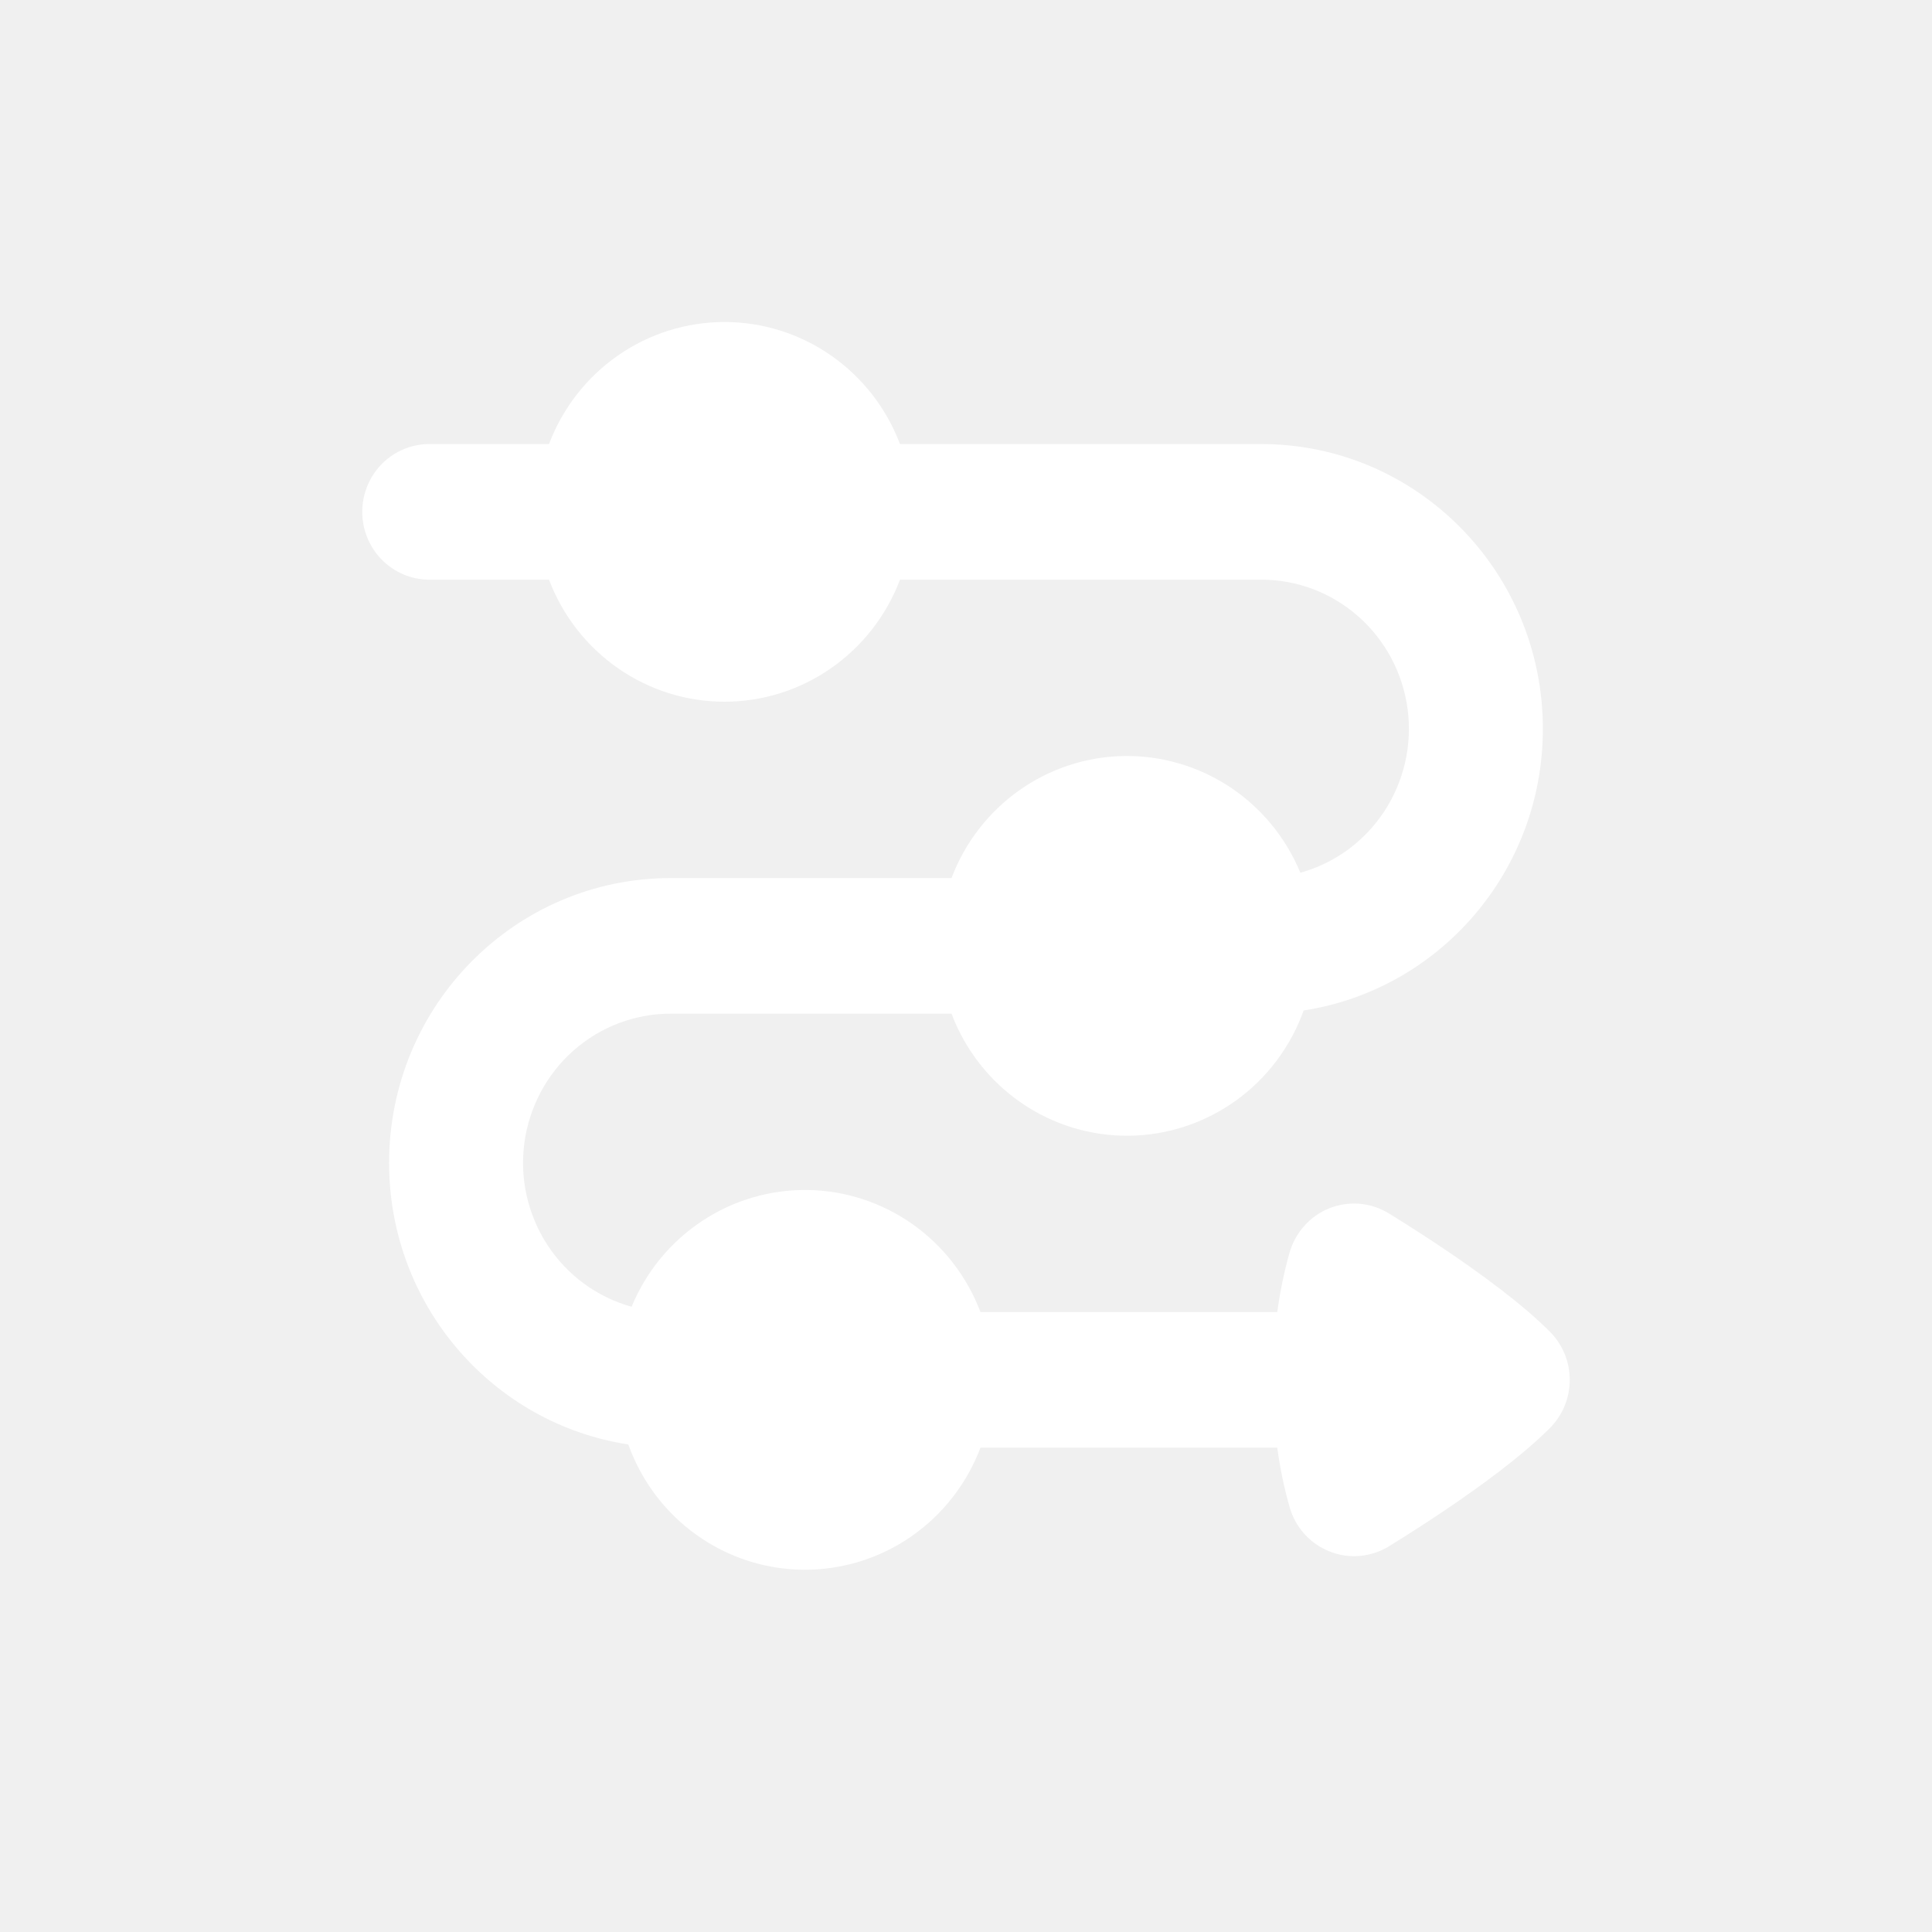
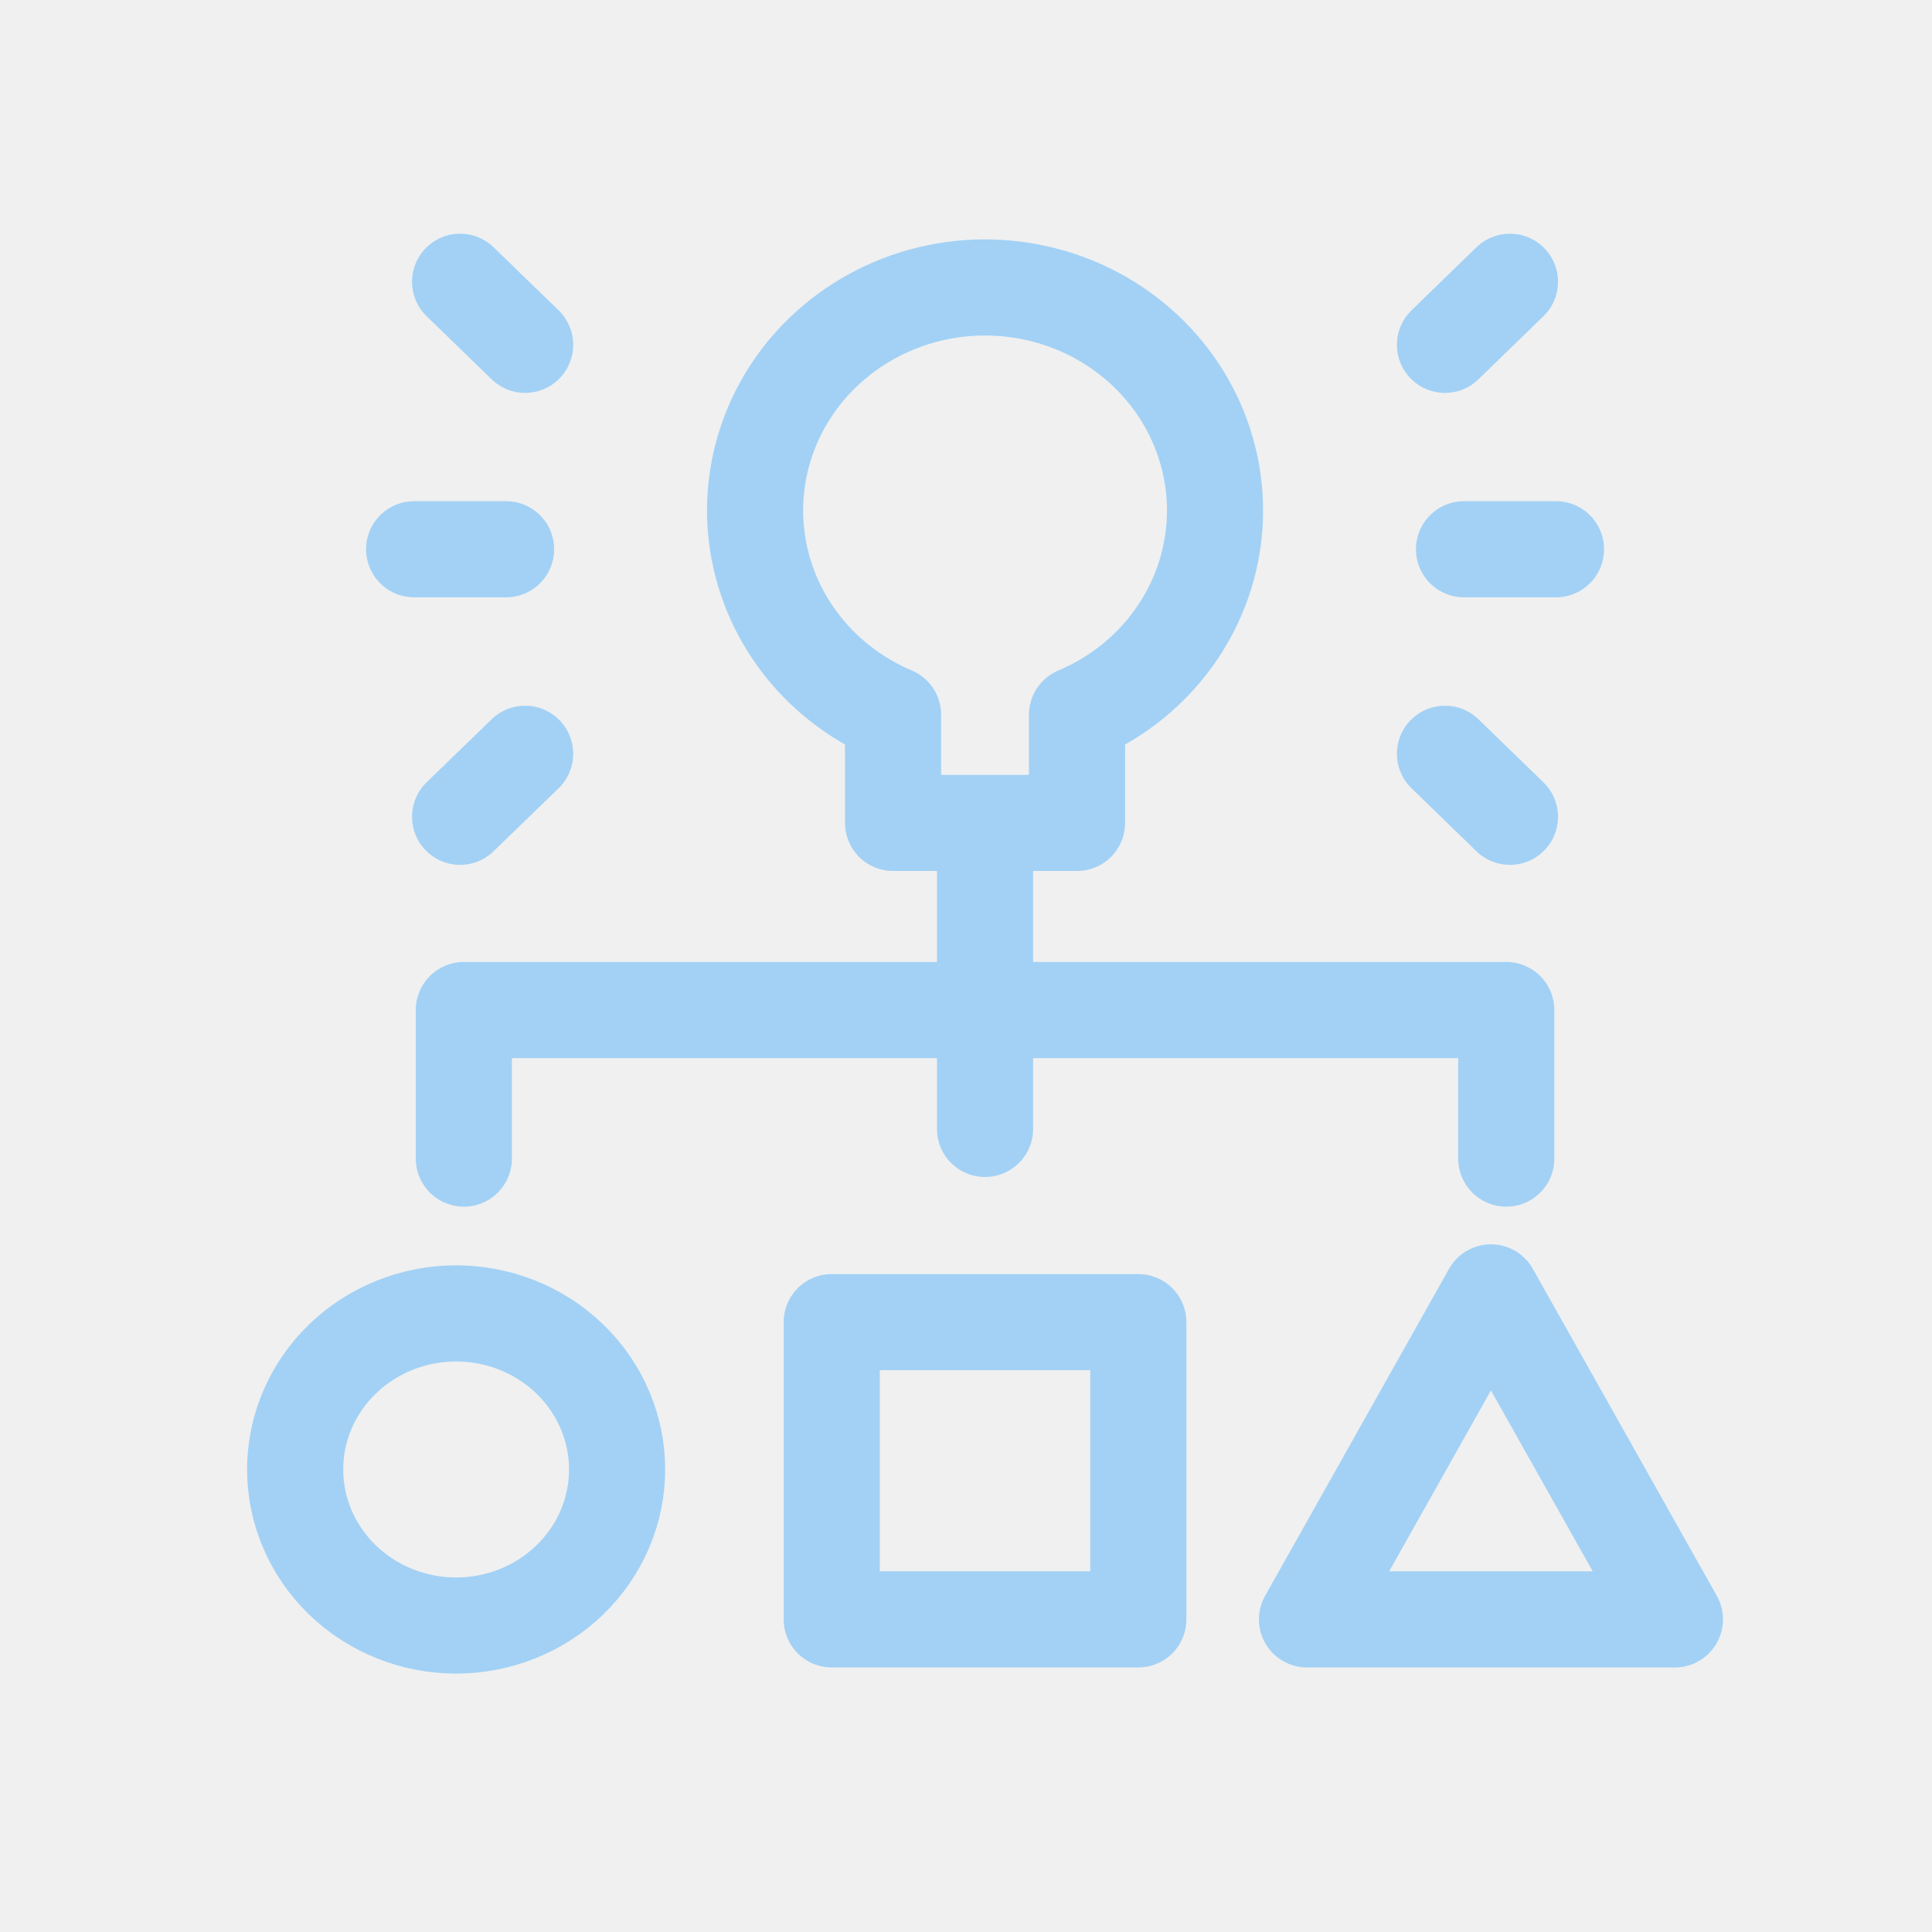
<svg xmlns="http://www.w3.org/2000/svg" width="48" height="48" viewBox="0 0 48 48" fill="none">
-   <path d="M13.64 14.402H10.667C10.225 14.402 9.801 14.224 9.488 13.908C9.176 13.592 9 13.164 9 12.717C9 12.27 9.176 11.841 9.488 11.525C9.801 11.21 10.225 11.032 10.667 11.032H13.64C13.978 10.14 14.575 9.373 15.354 8.831C16.132 8.29 17.055 8 18 8C18.945 8 19.867 8.29 20.646 8.831C21.424 9.373 22.022 10.14 22.36 11.032H31.333C35.199 11.032 38.332 14.2 38.332 18.108C38.332 21.653 35.754 24.589 32.389 25.104C32.065 26.009 31.475 26.793 30.698 27.349C29.921 27.905 28.994 28.208 28.042 28.217C27.09 28.226 26.158 27.94 25.371 27.398C24.584 26.856 23.98 26.084 23.64 25.184H16.666C15.778 25.183 14.92 25.508 14.251 26.098C13.582 26.689 13.148 27.505 13.028 28.394C12.909 29.284 13.114 30.187 13.604 30.936C14.093 31.684 14.835 32.228 15.692 32.466C16.051 31.595 16.66 30.854 17.441 30.337C18.221 29.819 19.137 29.551 20.07 29.565C21.003 29.579 21.91 29.876 22.675 30.416C23.439 30.957 24.026 31.717 24.36 32.598H31.733C31.803 32.089 31.905 31.592 32.039 31.12C32.11 30.872 32.236 30.644 32.408 30.453C32.579 30.262 32.792 30.113 33.029 30.019C33.267 29.924 33.523 29.886 33.777 29.907C34.031 29.928 34.278 30.008 34.496 30.141L34.507 30.147L34.531 30.162L34.566 30.184L34.62 30.217C35.081 30.503 35.535 30.797 35.984 31.101C36.767 31.633 37.809 32.384 38.51 33.089C38.665 33.246 38.788 33.432 38.873 33.636C38.957 33.841 39 34.061 39 34.283C39 34.504 38.957 34.724 38.873 34.929C38.788 35.134 38.665 35.32 38.51 35.476C37.809 36.181 36.767 36.932 35.984 37.464C35.506 37.788 35.022 38.101 34.531 38.403L34.507 38.418L34.496 38.425C34.278 38.557 34.031 38.636 33.777 38.657C33.523 38.678 33.267 38.64 33.03 38.545C32.793 38.45 32.58 38.302 32.409 38.112C32.237 37.921 32.111 37.693 32.04 37.445C31.903 36.961 31.8 36.467 31.733 35.967H24.36C24.019 36.866 23.415 37.639 22.628 38.181C21.841 38.723 20.909 39.008 19.957 39C19.005 38.991 18.078 38.688 17.301 38.132C16.524 37.576 15.934 36.792 15.61 35.887C12.245 35.372 9.667 32.437 9.667 28.891C9.667 24.983 12.8 21.815 16.666 21.815H23.64C23.973 20.934 24.56 20.174 25.325 19.634C26.089 19.094 26.996 18.797 27.929 18.783C28.862 18.769 29.778 19.038 30.558 19.554C31.338 20.071 31.948 20.812 32.307 21.683C33.164 21.445 33.906 20.902 34.395 20.153C34.885 19.404 35.09 18.501 34.971 17.611C34.852 16.722 34.417 15.906 33.748 15.316C33.079 14.725 32.221 14.4 31.333 14.402H22.36C22.022 15.294 21.424 16.061 20.646 16.602C19.867 17.144 18.945 17.434 18 17.434C17.055 17.434 16.132 17.144 15.354 16.602C14.575 16.061 13.978 15.294 13.64 14.402Z" fill="white" />
+   <path d="M11.524 28.785V25.094H37.423V28.785M36.373 13.646H38.658M35.9 18.727L37.514 20.293M35.9 8.567L37.514 7M12.574 13.646H10.289M13.047 18.727L11.431 20.293M13.047 8.567L11.431 7M24.473 20.445V28.048M7.333 36.508C7.333 37.537 7.755 38.523 8.505 39.25C9.255 39.977 10.272 40.386 11.332 40.386C12.393 40.386 13.41 39.977 14.16 39.25C14.91 38.523 15.332 37.537 15.332 36.508C15.332 35.48 14.91 34.494 14.16 33.767C13.41 33.04 12.393 32.631 11.332 32.631C10.272 32.631 9.255 33.04 8.505 33.767C7.755 34.494 7.333 35.48 7.333 36.508ZM20.664 32.848H28.281V40.233H20.664V32.848ZM41.613 40.233H32.472L37.042 32.109L41.613 40.233ZM30.187 12.69C30.188 11.691 29.911 10.71 29.385 9.852C28.859 8.993 28.102 8.288 27.197 7.812C26.291 7.335 25.269 7.106 24.239 7.146C23.21 7.187 22.211 7.498 21.348 8.044C20.485 8.591 19.791 9.353 19.339 10.251C18.887 11.149 18.694 12.148 18.78 13.144C18.866 14.139 19.228 15.094 19.828 15.906C20.428 16.718 21.244 17.358 22.188 17.758V20.445H26.758V17.759C27.776 17.329 28.643 16.62 29.252 15.72C29.861 14.82 30.186 13.767 30.187 12.69Z" stroke="#A2D1F5" stroke-width="2.388" stroke-linecap="round" stroke-linejoin="round" />
</svg>
